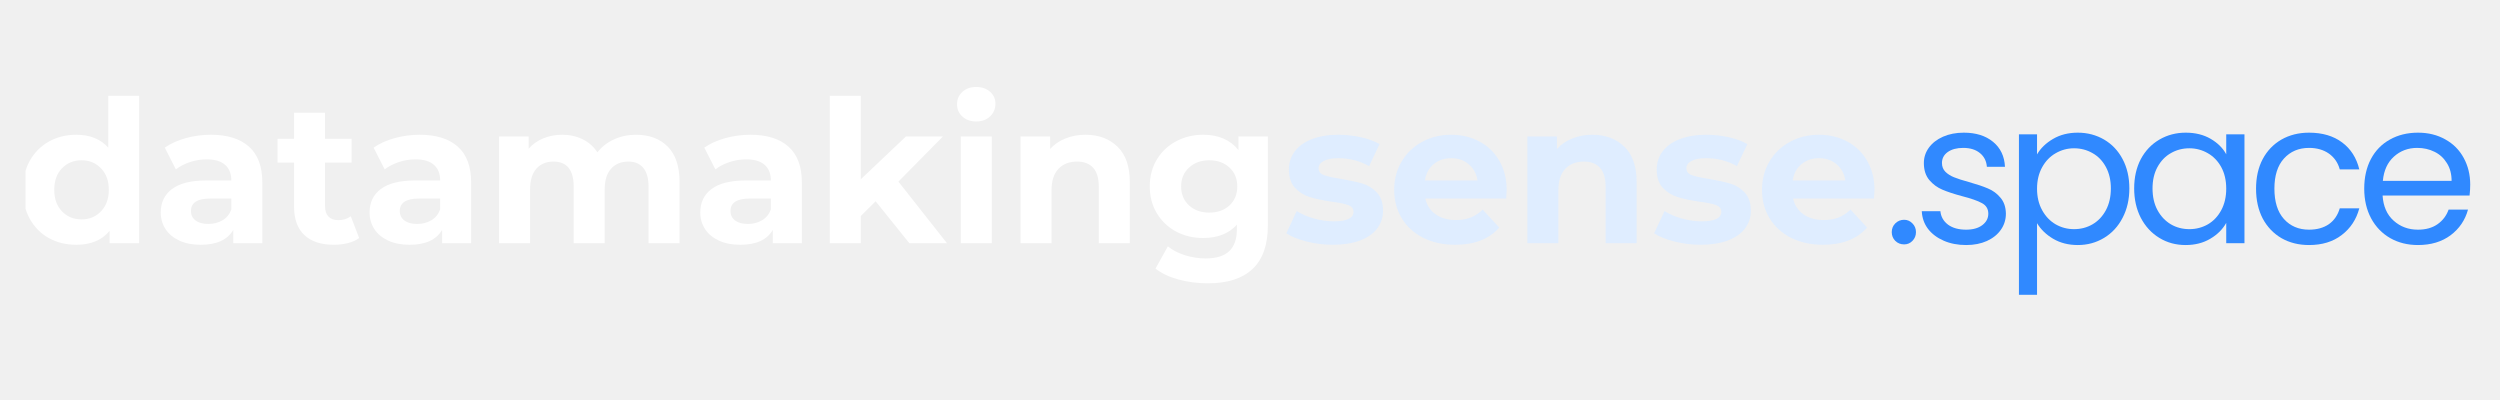
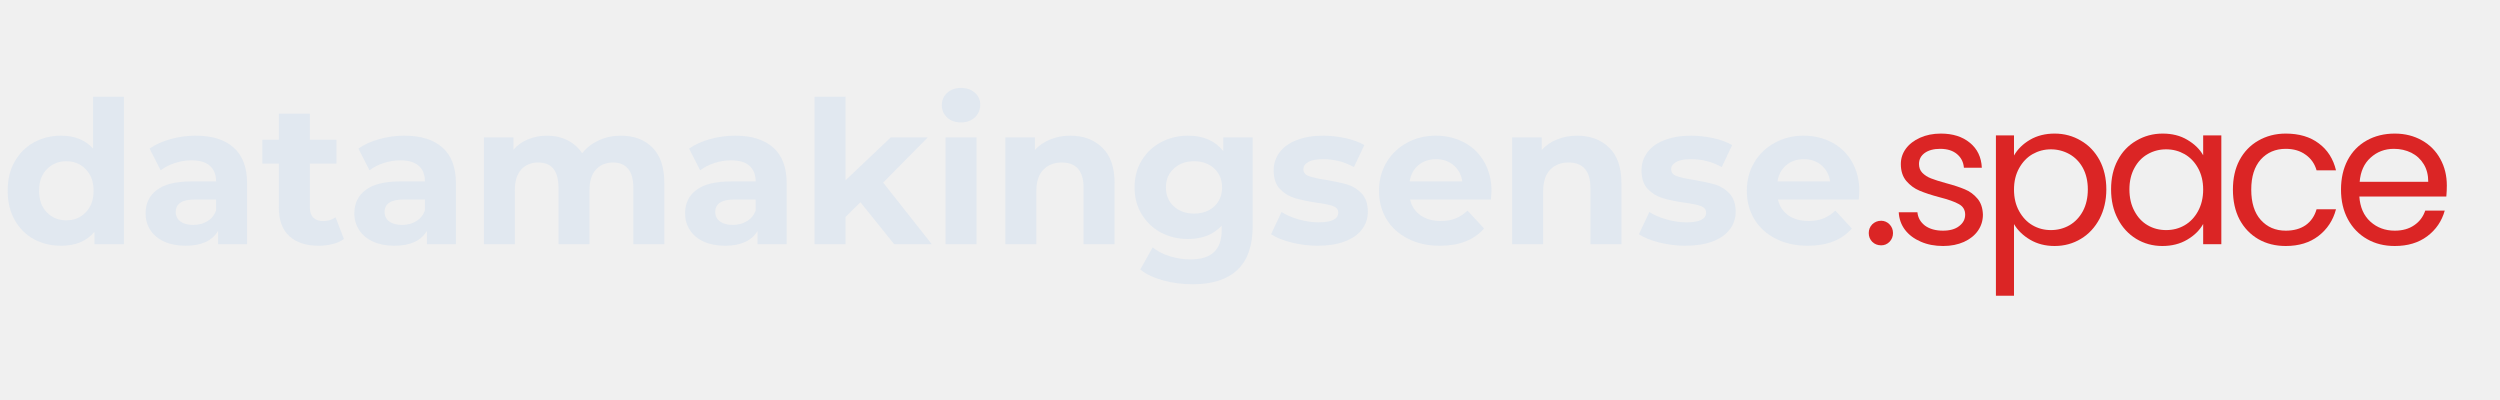
- <svg xmlns="http://www.w3.org/2000/svg" width="400" zoomAndPan="magnify" viewBox="0 0 300 48" height="64" preserveAspectRatio="xMidYMid meet" version="1.0">
-   <defs>
-     <g />
-     <clipPath id="b30558ae74">
-       <path d="M 3.062 4 L 296.938 4 L 296.938 39 L 3.062 39 Z M 3.062 4 " clip-rule="nonzero" />
-     </clipPath>
-     <clipPath id="a827968d09">
-       <path d="M 0.062 3 L 224 3 L 224 32 L 0.062 32 Z M 0.062 3 " clip-rule="nonzero" />
-     </clipPath>
-     <clipPath id="a98a7bf12f">
-       <path d="M 0.062 4 L 14 4 L 14 23 L 0.062 23 Z M 0.062 4 " clip-rule="nonzero" />
-     </clipPath>
-     <clipPath id="60c028a7a7">
-       <rect x="0" width="224" y="0" height="29" />
-     </clipPath>
-     <clipPath id="9c79947f53">
-       <path d="M 222 0.938 L 293.938 0.938 L 293.938 34.086 L 222 34.086 Z M 222 0.938 " clip-rule="nonzero" />
-     </clipPath>
-     <clipPath id="03a9f4f5f5">
-       <path d="M 58 11 L 71.938 11 L 71.938 26 L 58 26 Z M 58 11 " clip-rule="nonzero" />
-     </clipPath>
-     <clipPath id="b9f6727097">
-       <rect x="0" width="72" y="0" height="35" />
-     </clipPath>
-     <clipPath id="ed3398303b">
-       <rect x="0" width="294" y="0" height="35" />
-     </clipPath>
-   </defs>
-   <g clip-path="url(#b30558ae74)">
-     <g transform="matrix(1, 0, 0, 1, 3, 4)">
-       <g clip-path="url(#ed3398303b)">
-         <g clip-path="url(#a827968d09)">
-           <g transform="matrix(1, 0, 0, 1, -0.000000000000000444, 3)">
-             <g clip-path="url(#60c028a7a7)">
-               <g clip-path="url(#a98a7bf12f)">
-                 <g fill="#ffffff" fill-opacity="1">
-                   <g transform="translate(-1.067978, 22.18535)">
+ <svg xmlns="http://www.w3.org/2000/svg" version="1.1" viewBox="0 0 300 48">
+   <g>
+     <g>
+       <g>
+         <g>
+           <g>
+             <g>
+               <g>
+                 <g>
+                   <g>
                    <g>
-                       <path d="M 14.766 -17.688 L 14.766 0 L 11.219 0 L 11.219 -1.484 C 10.301 -0.367 8.969 0.188 7.219 0.188 C 6.008 0.188 4.914 -0.078 3.938 -0.609 C 2.969 -1.148 2.203 -1.922 1.641 -2.922 C 1.086 -3.93 0.812 -5.094 0.812 -6.406 C 0.812 -7.727 1.086 -8.891 1.641 -9.891 C 2.203 -10.891 2.969 -11.66 3.938 -12.203 C 4.914 -12.742 6.008 -13.016 7.219 -13.016 C 8.852 -13.016 10.133 -12.5 11.062 -11.469 L 11.062 -17.688 Z M 7.859 -2.859 C 8.797 -2.859 9.57 -3.18 10.188 -3.828 C 10.812 -4.473 11.125 -5.332 11.125 -6.406 C 11.125 -7.488 10.812 -8.348 10.188 -8.984 C 9.57 -9.629 8.797 -9.953 7.859 -9.953 C 6.91 -9.953 6.125 -9.629 5.5 -8.984 C 4.883 -8.348 4.578 -7.488 4.578 -6.406 C 4.578 -5.332 4.883 -4.473 5.5 -3.828 C 6.125 -3.18 6.91 -2.859 7.859 -2.859 Z M 7.859 -2.859 " />
+                       <path fill="#E1E8F0" fill-opacity="1" d="M14.87,11.61L14.87,29.3L11.33,29.3L11.33,27.82C10.41,28.93,9.08 29.49, 7.33 29.49 C6.11,29.49,5.02 29.22, 4.04 28.69 C3.08,28.15,2.31 27.38, 1.75 26.38 C1.19,25.37,.92 24.21, .92 22.89 C.92,21.57,1.19 20.41, 1.75 19.41 C2.31,18.41,3.08 17.64, 4.04 17.1 C5.02,16.56,6.11 16.28, 7.33 16.28 C8.96,16.28,10.24 16.8, 11.17 17.83 L11.17,11.61zM7.97,26.44C8.9,26.44,9.68 26.12, 10.29 25.47 C10.92,24.83,11.23 23.97, 11.23 22.89 C11.23,21.81,10.92 20.95, 10.29 20.32 C9.68,19.67,8.9 19.35, 7.97 19.35 C7.02,19.35,6.23 19.67, 5.61 20.32 C4.99,20.95,4.69 21.81, 4.69 22.89 C4.69,23.97,4.99 24.83, 5.61 25.47 C6.23,26.12,7.02 26.44, 7.97 26.44 zM7.97,26.44" />
                    </g>
                  </g>
                </g>
              </g>
-               <g fill="#ffffff" fill-opacity="1">
-                 <g transform="translate(15.41554, 22.18535)">
+               <g>
+                 <g>
                  <g>
-                     <path d="M 6.891 -13.016 C 8.867 -13.016 10.391 -12.539 11.453 -11.594 C 12.523 -10.645 13.062 -9.219 13.062 -7.312 L 13.062 0 L 9.578 0 L 9.578 -1.594 C 8.879 -0.406 7.578 0.188 5.672 0.188 C 4.68 0.188 3.828 0.02 3.109 -0.312 C 2.391 -0.645 1.836 -1.102 1.453 -1.688 C 1.066 -2.281 0.875 -2.945 0.875 -3.688 C 0.875 -4.883 1.32 -5.82 2.219 -6.5 C 3.125 -7.188 4.516 -7.531 6.391 -7.531 L 9.344 -7.531 C 9.344 -8.344 9.094 -8.969 8.594 -9.406 C 8.102 -9.844 7.367 -10.062 6.391 -10.062 C 5.703 -10.062 5.031 -9.953 4.375 -9.734 C 3.719 -9.516 3.156 -9.223 2.688 -8.859 L 1.359 -11.469 C 2.055 -11.957 2.895 -12.336 3.875 -12.609 C 4.852 -12.879 5.859 -13.016 6.891 -13.016 Z M 6.594 -2.312 C 7.227 -2.312 7.789 -2.457 8.281 -2.75 C 8.781 -3.039 9.133 -3.473 9.344 -4.047 L 9.344 -5.359 L 6.797 -5.359 C 5.266 -5.359 4.5 -4.859 4.5 -3.859 C 4.5 -3.379 4.688 -3 5.062 -2.719 C 5.438 -2.445 5.945 -2.312 6.594 -2.312 Z M 6.594 -2.312 " />
+                     <path fill="#E1E8F0" fill-opacity="1" d="M23.48,16.28C25.46,16.28,26.98 16.76, 28.04 17.71 C29.11,18.66,29.65 20.08, 29.65 21.99 L29.65,29.3L26.17,29.3L26.17,27.71C25.47,28.89,24.17 29.49, 22.26 29.49 C21.27,29.49,20.42 29.32, 19.7 28.99 C18.98,28.66,18.43 28.2, 18.04 27.61 C17.66,27.02,17.47 26.35, 17.47 25.61 C17.47,24.42,17.91 23.48, 18.81 22.8 C19.72,22.11,21.11 21.77, 22.98 21.77 L25.93,21.77C25.93,20.96,25.68 20.33, 25.18 19.89 C24.69,19.46,23.96 19.24, 22.98 19.24 C22.29,19.24,21.62 19.35, 20.97 19.57 C20.31,19.78,19.75 20.08, 19.28 20.44 L17.95,17.83C18.65,17.34,19.49 16.96, 20.47 16.69 C21.44,16.42,22.45 16.28, 23.48 16.28 zM23.18,26.99C23.82,26.99,24.38 26.84, 24.87 26.55 C25.37,26.26,25.72 25.83, 25.93 25.25 L25.93,23.94L23.39,23.94C21.86,23.94,21.09 24.44, 21.09 25.44 C21.09,25.92,21.28 26.3, 21.65 26.58 C22.03,26.85,22.54 26.99, 23.18 26.99 zM23.18,26.99" />
                  </g>
                </g>
              </g>
-               <g fill="#ffffff" fill-opacity="1">
-                 <g transform="translate(30.11255, 22.18535)">
+               <g>
+                 <g>
                  <g>
-                     <path d="M 9.984 -0.625 C 9.617 -0.352 9.172 -0.148 8.641 -0.016 C 8.109 0.117 7.547 0.188 6.953 0.188 C 5.43 0.188 4.254 -0.195 3.422 -0.969 C 2.586 -1.75 2.172 -2.895 2.172 -4.406 L 2.172 -9.672 L 0.188 -9.672 L 0.188 -12.531 L 2.172 -12.531 L 2.172 -15.656 L 5.891 -15.656 L 5.891 -12.531 L 9.078 -12.531 L 9.078 -9.672 L 5.891 -9.672 L 5.891 -4.453 C 5.891 -3.91 6.023 -3.492 6.297 -3.203 C 6.578 -2.91 6.973 -2.766 7.484 -2.766 C 8.066 -2.766 8.566 -2.922 8.984 -3.234 Z M 9.984 -0.625 " />
+                     <path fill="#E1E8F0" fill-opacity="1" d="M41.27,28.68C40.9,28.95,40.46 29.15, 39.93 29.28 C39.4,29.42,38.83 29.49, 38.24 29.49 C36.72,29.49,35.54 29.1, 34.71 28.33 C33.87,27.55,33.46 26.41, 33.46 24.89 L33.46,19.63L31.48,19.63L31.48,16.77L33.46,16.77L33.46,13.64L37.18,13.64L37.18,16.77L40.37,16.77L40.37,19.63L37.18,19.63L37.18,24.85C37.18,25.39,37.31 25.81, 37.58 26.1 C37.87,26.39,38.26 26.53, 38.77 26.53 C39.35,26.53,39.85 26.38, 40.27 26.07 zM41.27,28.68" />
                  </g>
                </g>
              </g>
-               <g fill="#ffffff" fill-opacity="1">
-                 <g transform="translate(40.47431, 22.18535)">
+               <g>
+                 <g>
                  <g>
-                     <path d="M 6.891 -13.016 C 8.867 -13.016 10.391 -12.539 11.453 -11.594 C 12.523 -10.645 13.062 -9.219 13.062 -7.312 L 13.062 0 L 9.578 0 L 9.578 -1.594 C 8.879 -0.406 7.578 0.188 5.672 0.188 C 4.68 0.188 3.828 0.02 3.109 -0.312 C 2.391 -0.645 1.836 -1.102 1.453 -1.688 C 1.066 -2.281 0.875 -2.945 0.875 -3.688 C 0.875 -4.883 1.32 -5.82 2.219 -6.5 C 3.125 -7.188 4.516 -7.531 6.391 -7.531 L 9.344 -7.531 C 9.344 -8.344 9.094 -8.969 8.594 -9.406 C 8.102 -9.844 7.367 -10.062 6.391 -10.062 C 5.703 -10.062 5.031 -9.953 4.375 -9.734 C 3.719 -9.516 3.156 -9.223 2.688 -8.859 L 1.359 -11.469 C 2.055 -11.957 2.895 -12.336 3.875 -12.609 C 4.852 -12.879 5.859 -13.016 6.891 -13.016 Z M 6.594 -2.312 C 7.227 -2.312 7.789 -2.457 8.281 -2.75 C 8.781 -3.039 9.133 -3.473 9.344 -4.047 L 9.344 -5.359 L 6.797 -5.359 C 5.266 -5.359 4.5 -4.859 4.5 -3.859 C 4.5 -3.379 4.688 -3 5.062 -2.719 C 5.438 -2.445 5.945 -2.312 6.594 -2.312 Z M 6.594 -2.312 " />
+                     <path fill="#E1E8F0" fill-opacity="1" d="M48.54,16.28C50.52,16.28,52.04 16.76, 53.1 17.71 C54.17,18.66,54.71 20.08, 54.71 21.99 L54.71,29.3L51.23,29.3L51.23,27.71C50.53,28.89,49.23 29.49, 47.32 29.49 C46.33,29.49,45.48 29.32, 44.76 28.99 C44.04,28.66,43.49 28.2, 43.1 27.61 C42.72,27.02,42.52 26.35, 42.52 25.61 C42.52,24.42,42.97 23.48, 43.87 22.8 C44.77,22.11,46.17 21.77, 48.04 21.77 L50.99,21.77C50.99,20.96,50.74 20.33, 50.24 19.89 C49.75,19.46,49.02 19.24, 48.04 19.24 C47.35,19.24,46.68 19.35, 46.02 19.57 C45.37,19.78,44.81 20.08, 44.34 20.44 L43.01,17.83C43.7,17.34,44.54 16.96, 45.52 16.69 C46.5,16.42,47.51 16.28, 48.54 16.28 zM48.24,26.99C48.88,26.99,49.44 26.84, 49.93 26.55 C50.43,26.26,50.78 25.83, 50.99 25.25 L50.99,23.94L48.45,23.94C46.92,23.94,46.15 24.44, 46.15 25.44 C46.15,25.92,46.34 26.3, 46.71 26.58 C47.09,26.85,47.59 26.99, 48.24 26.99 zM48.24,26.99" />
                  </g>
                </g>
              </g>
-               <g fill="#ffffff" fill-opacity="1">
-                 <g transform="translate(55.17132, 22.18535)">
+               <g>
+                 <g>
                  <g>
-                     <path d="M 18.141 -13.016 C 19.742 -13.016 21.016 -12.539 21.953 -11.594 C 22.898 -10.645 23.375 -9.227 23.375 -7.344 L 23.375 0 L 19.656 0 L 19.656 -6.766 C 19.656 -7.785 19.441 -8.547 19.016 -9.047 C 18.598 -9.547 18.004 -9.797 17.234 -9.797 C 16.359 -9.797 15.664 -9.508 15.156 -8.938 C 14.645 -8.375 14.391 -7.539 14.391 -6.438 L 14.391 0 L 10.672 0 L 10.672 -6.766 C 10.672 -8.785 9.863 -9.797 8.25 -9.797 C 7.383 -9.797 6.695 -9.508 6.188 -8.938 C 5.688 -8.375 5.438 -7.539 5.438 -6.438 L 5.438 0 L 1.719 0 L 1.719 -12.812 L 5.266 -12.812 L 5.266 -11.344 C 5.742 -11.883 6.328 -12.297 7.016 -12.578 C 7.703 -12.867 8.461 -13.016 9.297 -13.016 C 10.203 -13.016 11.02 -12.832 11.75 -12.469 C 12.477 -12.113 13.066 -11.594 13.516 -10.906 C 14.035 -11.57 14.695 -12.086 15.5 -12.453 C 16.301 -12.828 17.18 -13.016 18.141 -13.016 Z M 18.141 -13.016 " />
+                     <path fill="#E1E8F0" fill-opacity="1" d="M74.49,16.28C76.09,16.28,77.36 16.76, 78.3 17.71 C79.24,18.66,79.72 20.07, 79.72 21.96 L79.72,29.3L76,29.3L76,22.53C76,21.51,75.79 20.75, 75.36 20.25 C74.94,19.75,74.35 19.5, 73.58 19.5 C72.71,19.5,72.01 19.79, 71.5 20.36 C70.99,20.92,70.74 21.76, 70.74 22.86 L70.74,29.3L67.02,29.3L67.02,22.53C67.02,20.51,66.21 19.5, 64.6 19.5 C63.73,19.5,63.04 19.79, 62.53 20.36 C62.03,20.92,61.78 21.76, 61.78 22.86 L61.78,29.3L58.07,29.3L58.07,16.49L61.61,16.49L61.61,17.96C62.09,17.42,62.67 17, 63.36 16.72 C64.05,16.43,64.81 16.28, 65.64 16.28 C66.55,16.28,67.37 16.47, 68.1 16.83 C68.82,17.19,69.41 17.71, 69.86 18.39 C70.38,17.73,71.04 17.21, 71.85 16.85 C72.65,16.47,73.53 16.28, 74.49 16.28 zM74.49,16.28" />
                  </g>
                </g>
              </g>
-               <g fill="#ffffff" fill-opacity="1">
-                 <g transform="translate(80.15862, 22.18535)">
+               <g>
+                 <g>
                  <g>
-                     <path d="M 6.891 -13.016 C 8.867 -13.016 10.391 -12.539 11.453 -11.594 C 12.523 -10.645 13.062 -9.219 13.062 -7.312 L 13.062 0 L 9.578 0 L 9.578 -1.594 C 8.879 -0.406 7.578 0.188 5.672 0.188 C 4.68 0.188 3.828 0.02 3.109 -0.312 C 2.391 -0.645 1.836 -1.102 1.453 -1.688 C 1.066 -2.281 0.875 -2.945 0.875 -3.688 C 0.875 -4.883 1.32 -5.82 2.219 -6.5 C 3.125 -7.188 4.516 -7.531 6.391 -7.531 L 9.344 -7.531 C 9.344 -8.344 9.094 -8.969 8.594 -9.406 C 8.102 -9.844 7.367 -10.062 6.391 -10.062 C 5.703 -10.062 5.031 -9.953 4.375 -9.734 C 3.719 -9.516 3.156 -9.223 2.688 -8.859 L 1.359 -11.469 C 2.055 -11.957 2.895 -12.336 3.875 -12.609 C 4.852 -12.879 5.859 -13.016 6.891 -13.016 Z M 6.594 -2.312 C 7.227 -2.312 7.789 -2.457 8.281 -2.75 C 8.781 -3.039 9.133 -3.473 9.344 -4.047 L 9.344 -5.359 L 6.797 -5.359 C 5.266 -5.359 4.5 -4.859 4.5 -3.859 C 4.5 -3.379 4.688 -3 5.062 -2.719 C 5.438 -2.445 5.945 -2.312 6.594 -2.312 Z M 6.594 -2.312 " />
+                     <path fill="#E1E8F0" fill-opacity="1" d="M88.22,16.28C90.2,16.28,91.72 16.76, 92.79 17.71 C93.86,18.66,94.4 20.08, 94.4 21.99 L94.4,29.3L90.91,29.3L90.91,27.71C90.21,28.89,88.91 29.49, 87.01 29.49 C86.01,29.49,85.16 29.32, 84.44 28.99 C83.72,28.66,83.17 28.2, 82.79 27.61 C82.4,27.02,82.21 26.35, 82.21 25.61 C82.21,24.42,82.65 23.48, 83.55 22.8 C84.46,22.11,85.85 21.77, 87.72 21.77 L90.68,21.77C90.68,20.96,90.43 20.33, 89.93 19.89 C89.44,19.46,88.7 19.24, 87.72 19.24 C87.04,19.24,86.36 19.35, 85.71 19.57 C85.05,19.78,84.49 20.08, 84.02 20.44 L82.69,17.83C83.39,17.34,84.23 16.96, 85.21 16.69 C86.19,16.42,87.19 16.28, 88.22 16.28 zM87.93,26.99C88.56,26.99,89.12 26.84, 89.61 26.55 C90.11,26.26,90.47 25.83, 90.68 25.25 L90.68,23.94L88.13,23.94C86.6,23.94,85.83 24.44, 85.83 25.44 C85.83,25.92,86.02 26.3, 86.4 26.58 C86.77,26.85,87.28 26.99, 87.93 26.99 zM87.93,26.99" />
                  </g>
                </g>
              </g>
-               <g fill="#ffffff" fill-opacity="1">
-                 <g transform="translate(94.85564, 22.18535)">
+               <g>
+                 <g>
                  <g>
-                     <path d="M 7.219 -5.031 L 5.438 -3.266 L 5.438 0 L 1.719 0 L 1.719 -17.688 L 5.438 -17.688 L 5.438 -7.672 L 10.859 -12.812 L 15.297 -12.812 L 9.953 -7.391 L 15.781 0 L 11.266 0 Z M 7.219 -5.031 " />
+                     <path fill="#E1E8F0" fill-opacity="1" d="M103.25,24.27L101.47,26.03L101.47,29.3L97.75,29.3L97.75,11.61L101.47,11.61L101.47,21.63L106.89,16.49L111.33,16.49L105.98,21.91L111.81,29.3L107.3,29.3zM103.25,24.27" />
                  </g>
                </g>
              </g>
-               <g fill="#ffffff" fill-opacity="1">
-                 <g transform="translate(110.5769, 22.18535)">
+               <g>
+                 <g>
                  <g>
-                     <path d="M 1.719 -12.812 L 5.438 -12.812 L 5.438 0 L 1.719 0 Z M 3.578 -14.609 C 2.891 -14.609 2.332 -14.805 1.906 -15.203 C 1.477 -15.598 1.266 -16.086 1.266 -16.672 C 1.266 -17.266 1.477 -17.758 1.906 -18.156 C 2.332 -18.551 2.891 -18.75 3.578 -18.75 C 4.254 -18.75 4.805 -18.555 5.234 -18.172 C 5.66 -17.797 5.875 -17.32 5.875 -16.75 C 5.875 -16.133 5.66 -15.625 5.234 -15.219 C 4.805 -14.812 4.254 -14.609 3.578 -14.609 Z M 3.578 -14.609 " />
+                     <path fill="#E1E8F0" fill-opacity="1" d="M113.47,16.49L117.19,16.49L117.19,29.3L113.47,29.3zM115.33,14.69C114.64,14.69,114.08 14.5, 113.66 14.1 C113.23,13.7,113.02 13.21, 113.02 12.63 C113.02,12.03,113.23 11.54, 113.66 11.14 C114.08,10.75,114.64 10.55, 115.33 10.55 C116.01,10.55,116.56 10.75, 116.99 11.13 C117.41,11.5,117.63 11.98, 117.63 12.55 C117.63,13.17,117.41 13.68, 116.99 14.08 C116.56,14.49,116.01 14.69, 115.33 14.69 zM115.33,14.69" />
                  </g>
                </g>
              </g>
-               <g fill="#ffffff" fill-opacity="1">
-                 <g transform="translate(117.7468, 22.18535)">
+               <g>
+                 <g>
                  <g>
-                     <path d="M 9.5 -13.016 C 11.094 -13.016 12.379 -12.535 13.359 -11.578 C 14.336 -10.629 14.828 -9.219 14.828 -7.344 L 14.828 0 L 11.109 0 L 11.109 -6.766 C 11.109 -7.785 10.883 -8.547 10.438 -9.047 C 9.988 -9.547 9.344 -9.797 8.5 -9.797 C 7.562 -9.797 6.816 -9.504 6.266 -8.922 C 5.711 -8.336 5.438 -7.477 5.438 -6.344 L 5.438 0 L 1.719 0 L 1.719 -12.812 L 5.266 -12.812 L 5.266 -11.312 C 5.754 -11.852 6.363 -12.27 7.094 -12.562 C 7.832 -12.863 8.633 -13.016 9.5 -13.016 Z M 9.5 -13.016 " />
+                     <path fill="#E1E8F0" fill-opacity="1" d="M128.42,16.28C130.02,16.28,131.3 16.76, 132.28 17.72 C133.26,18.67,133.75 20.08, 133.75 21.96 L133.75,29.3L130.03,29.3L130.03,22.53C130.03,21.51,129.8 20.75, 129.36 20.25 C128.91,19.75,128.27 19.5, 127.42 19.5 C126.48,19.5,125.74 19.8, 125.19 20.38 C124.63,20.96,124.36 21.82, 124.36 22.96 L124.36,29.3L120.64,29.3L120.64,16.49L124.19,16.49L124.19,17.99C124.68,17.45,125.29 17.03, 126.02 16.74 C126.75,16.44,127.55 16.28, 128.42 16.28 zM128.42,16.28" />
                  </g>
                </g>
              </g>
-               <g fill="#ffffff" fill-opacity="1">
-                 <g transform="translate(134.2065, 22.18535)">
+               <g>
+                 <g>
                  <g>
-                     <path d="M 14.938 -12.812 L 14.938 -2.141 C 14.938 0.203 14.32 1.945 13.094 3.094 C 11.875 4.238 10.094 4.812 7.75 4.812 C 6.508 4.812 5.332 4.66 4.219 4.359 C 3.102 4.055 2.18 3.617 1.453 3.047 L 2.938 0.375 C 3.469 0.82 4.145 1.176 4.969 1.438 C 5.801 1.695 6.629 1.828 7.453 1.828 C 8.742 1.828 9.691 1.535 10.297 0.953 C 10.91 0.379 11.219 -0.492 11.219 -1.672 L 11.219 -2.219 C 10.25 -1.156 8.898 -0.625 7.172 -0.625 C 5.992 -0.625 4.914 -0.879 3.938 -1.391 C 2.969 -1.91 2.195 -2.641 1.625 -3.578 C 1.051 -4.516 0.766 -5.594 0.766 -6.812 C 0.766 -8.039 1.051 -9.125 1.625 -10.062 C 2.195 -11 2.969 -11.723 3.938 -12.234 C 4.914 -12.754 5.992 -13.016 7.172 -13.016 C 9.023 -13.016 10.438 -12.398 11.406 -11.172 L 11.406 -12.812 Z M 7.906 -3.672 C 8.895 -3.672 9.703 -3.957 10.328 -4.531 C 10.953 -5.113 11.266 -5.875 11.266 -6.812 C 11.266 -7.75 10.953 -8.504 10.328 -9.078 C 9.703 -9.66 8.895 -9.953 7.906 -9.953 C 6.926 -9.953 6.117 -9.66 5.484 -9.078 C 4.848 -8.504 4.531 -7.75 4.531 -6.812 C 4.531 -5.875 4.848 -5.113 5.484 -4.531 C 6.117 -3.957 6.926 -3.672 7.906 -3.672 Z M 7.906 -3.672 " />
+                     <path fill="#E1E8F0" fill-opacity="1" d="M150.32,16.49L150.32,27.16C150.32,29.5,149.7 31.25, 148.48 32.39 C147.26,33.54,145.48 34.11, 143.13 34.11 C141.89,34.11,140.71 33.96, 139.6 33.66 C138.48,33.35,137.56 32.92, 136.83 32.35 L138.32,29.68C138.85,30.12,139.53 30.48, 140.35 30.74 C141.18,31,142.01 31.13, 142.83 31.13 C144.12,31.13,145.07 30.84, 145.68 30.25 C146.29,29.68,146.6 28.81, 146.6 27.63 L146.6,27.08C145.63,28.14,144.28 28.68, 142.55 28.68 C141.37,28.68,140.3 28.42, 139.32 27.91 C138.35,27.39,137.58 26.66, 137.01 25.72 C136.43,24.78,136.15 23.71, 136.15 22.49 C136.15,21.26,136.43 20.18, 137.01 19.24 C137.58,18.3,138.35 17.58, 139.32 17.07 C140.3,16.55,141.37 16.28, 142.55 16.28 C144.41,16.28,145.82 16.9, 146.79 18.13 L146.79,16.49zM143.29,25.63C144.28,25.63,145.08 25.34, 145.71 24.77 C146.33,24.19,146.65 23.42, 146.65 22.49 C146.65,21.55,146.33 20.8, 145.71 20.22 C145.08,19.64,144.28 19.35, 143.29 19.35 C142.31,19.35,141.5 19.64, 140.87 20.22 C140.23,20.8,139.91 21.55, 139.91 22.49 C139.91,23.42,140.23 24.19, 140.87 24.77 C141.5,25.34,142.31 25.63, 143.29 25.63 zM143.29,25.63" />
                  </g>
                </g>
              </g>
-               <g fill="#dfedff" fill-opacity="1">
-                 <g transform="translate(150.8874, 22.18535)">
+               <g>
+                 <g>
                  <g>
-                     <path d="M 6.031 0.188 C 4.969 0.188 3.926 0.055 2.906 -0.203 C 1.883 -0.461 1.07 -0.789 0.469 -1.188 L 1.719 -3.859 C 2.289 -3.492 2.977 -3.195 3.781 -2.969 C 4.594 -2.738 5.391 -2.625 6.172 -2.625 C 7.742 -2.625 8.531 -3.008 8.531 -3.781 C 8.531 -4.156 8.316 -4.422 7.891 -4.578 C 7.461 -4.734 6.801 -4.867 5.906 -4.984 C 4.863 -5.141 4 -5.32 3.312 -5.531 C 2.625 -5.738 2.031 -6.102 1.531 -6.625 C 1.031 -7.145 0.781 -7.891 0.781 -8.859 C 0.781 -9.672 1.016 -10.391 1.484 -11.016 C 1.953 -11.648 2.633 -12.141 3.531 -12.484 C 4.438 -12.836 5.5 -13.016 6.719 -13.016 C 7.625 -13.016 8.523 -12.914 9.422 -12.719 C 10.316 -12.52 11.062 -12.242 11.656 -11.891 L 10.406 -9.25 C 9.281 -9.883 8.051 -10.203 6.719 -10.203 C 5.926 -10.203 5.332 -10.086 4.938 -9.859 C 4.539 -9.641 4.344 -9.352 4.344 -9 C 4.344 -8.602 4.555 -8.328 4.984 -8.172 C 5.41 -8.016 6.094 -7.863 7.031 -7.719 C 8.082 -7.539 8.941 -7.352 9.609 -7.156 C 10.273 -6.957 10.852 -6.598 11.344 -6.078 C 11.832 -5.555 12.078 -4.828 12.078 -3.891 C 12.078 -3.086 11.836 -2.375 11.359 -1.75 C 10.891 -1.133 10.195 -0.656 9.281 -0.312 C 8.363 0.02 7.281 0.188 6.031 0.188 Z M 6.031 0.188 " />
+                     <path fill="#E1E8F0" fill-opacity="1" d="M158.09,29.49C157.03,29.49,155.99 29.35, 154.97 29.1 C153.95,28.84,153.13 28.51, 152.53 28.11 L153.78,25.44C154.35,25.81,155.04 26.1, 155.84 26.33 C156.66,26.56,157.45 26.68, 158.23 26.68 C159.8,26.68,160.59 26.29, 160.59 25.52 C160.59,25.14,160.38 24.88, 159.95 24.72 C159.52,24.57,158.86 24.43, 157.97 24.32 C156.93,24.16,156.06 23.98, 155.37 23.77 C154.69,23.56,154.09 23.2, 153.59 22.68 C153.09,22.16,152.84 21.41, 152.84 20.44 C152.84,19.63,153.08 18.91, 153.55 18.28 C154.02,17.65,154.7 17.16, 155.59 16.82 C156.5,16.46,157.56 16.28, 158.78 16.28 C159.69,16.28,160.59 16.39, 161.48 16.58 C162.38,16.78,163.12 17.06, 163.72 17.41 L162.47,20.05C161.34,19.42,160.11 19.1, 158.78 19.1 C157.99,19.1,157.39 19.21, 157 19.44 C156.6,19.66,156.41 19.95, 156.41 20.3 C156.41,20.7,156.62 20.97, 157.05 21.13 C157.47,21.28,158.16 21.44, 159.09 21.58 C160.14,21.76,161 21.95, 161.67 22.14 C162.34,22.34,162.91 22.7, 163.41 23.22 C163.89,23.75,164.14 24.47, 164.14 25.41 C164.14,26.21,163.9 26.92, 163.42 27.55 C162.95,28.17,162.26 28.64, 161.34 28.99 C160.43,29.32,159.34 29.49, 158.09 29.49 zM158.09,29.49" />
                  </g>
                </g>
              </g>
-               <g fill="#dfedff" fill-opacity="1">
-                 <g transform="translate(163.5358, 22.18535)">
+               <g>
+                 <g>
                  <g>
-                     <path d="M 14.266 -6.359 C 14.266 -6.316 14.242 -5.984 14.203 -5.359 L 4.5 -5.359 C 4.676 -4.566 5.086 -3.938 5.734 -3.469 C 6.391 -3.008 7.203 -2.781 8.172 -2.781 C 8.836 -2.781 9.426 -2.879 9.938 -3.078 C 10.457 -3.285 10.941 -3.602 11.391 -4.031 L 13.375 -1.875 C 12.164 -0.5 10.398 0.188 8.078 0.188 C 6.629 0.188 5.348 -0.094 4.234 -0.656 C 3.129 -1.219 2.273 -2 1.672 -3 C 1.066 -4 0.766 -5.133 0.766 -6.406 C 0.766 -7.664 1.062 -8.797 1.656 -9.797 C 2.25 -10.805 3.066 -11.594 4.109 -12.156 C 5.148 -12.727 6.312 -13.016 7.594 -13.016 C 8.852 -13.016 9.988 -12.742 11 -12.203 C 12.02 -11.66 12.816 -10.883 13.391 -9.875 C 13.973 -8.863 14.266 -7.691 14.266 -6.359 Z M 7.625 -10.203 C 6.781 -10.203 6.07 -9.961 5.5 -9.484 C 4.926 -9.004 4.578 -8.352 4.453 -7.531 L 10.766 -7.531 C 10.641 -8.344 10.289 -8.988 9.719 -9.469 C 9.145 -9.957 8.445 -10.203 7.625 -10.203 Z M 7.625 -10.203 " />
+                     <path fill="#E1E8F0" fill-opacity="1" d="M178.98,22.94C178.98,22.98,178.95 23.32, 178.91 23.94 L169.21,23.94C169.39,24.73,169.8 25.36, 170.45 25.83 C171.1,26.29,171.91 26.52, 172.88 26.52 C173.55,26.52,174.14 26.42, 174.65 26.22 C175.17,26.01,175.65 25.7, 176.1 25.27 L178.09,27.42C176.88,28.8,175.11 29.49, 172.79 29.49 C171.34,29.49,170.06 29.21, 168.95 28.64 C167.84,28.08,166.98 27.3, 166.38 26.3 C165.78,25.3,165.48 24.17, 165.48 22.89 C165.48,21.64,165.77 20.5, 166.37 19.5 C166.96,18.5,167.78 17.71, 168.82 17.14 C169.86,16.57,171.02 16.28, 172.3 16.28 C173.56,16.28,174.7 16.56, 175.71 17.1 C176.73,17.64,177.53 18.42, 178.1 19.42 C178.68,20.44,178.98 21.61, 178.98 22.94 zM172.34,19.1C171.49,19.1,170.78 19.34, 170.21 19.82 C169.64,20.3,169.29 20.95, 169.16 21.77 L175.48,21.77C175.35,20.96,175 20.31, 174.43 19.83 C173.86,19.34,173.16 19.1, 172.34 19.1 zM172.34,19.1" />
                  </g>
                </g>
              </g>
-               <g fill="#dfedff" fill-opacity="1">
-                 <g transform="translate(178.5663, 22.18535)">
+               <g>
+                 <g>
                  <g>
-                     <path d="M 9.5 -13.016 C 11.094 -13.016 12.379 -12.535 13.359 -11.578 C 14.336 -10.629 14.828 -9.219 14.828 -7.344 L 14.828 0 L 11.109 0 L 11.109 -6.766 C 11.109 -7.785 10.883 -8.547 10.438 -9.047 C 9.988 -9.547 9.344 -9.797 8.5 -9.797 C 7.562 -9.797 6.816 -9.504 6.266 -8.922 C 5.711 -8.336 5.438 -7.477 5.438 -6.344 L 5.438 0 L 1.719 0 L 1.719 -12.812 L 5.266 -12.812 L 5.266 -11.312 C 5.754 -11.852 6.363 -12.27 7.094 -12.562 C 7.832 -12.863 8.633 -13.016 9.5 -13.016 Z M 9.5 -13.016 " />
+                     <path fill="#E1E8F0" fill-opacity="1" d="M189.24,16.28C190.84,16.28,192.12 16.76, 193.1 17.72 C194.08,18.67,194.57 20.08, 194.57 21.96 L194.57,29.3L190.85,29.3L190.85,22.53C190.85,21.51,190.62 20.75, 190.18 20.25 C189.73,19.75,189.09 19.5, 188.24 19.5 C187.3,19.5,186.56 19.8, 186.01 20.38 C185.45,20.96,185.18 21.82, 185.18 22.96 L185.18,29.3L181.46,29.3L181.46,16.49L185.01,16.49L185.01,17.99C185.5,17.45,186.1 17.03, 186.84 16.74 C187.57,16.44,188.37 16.28, 189.24 16.28 zM189.24,16.28" />
                  </g>
                </g>
              </g>
-               <g fill="#dfedff" fill-opacity="1">
-                 <g transform="translate(195.026, 22.18535)">
+               <g>
+                 <g>
                  <g>
-                     <path d="M 6.031 0.188 C 4.969 0.188 3.926 0.055 2.906 -0.203 C 1.883 -0.461 1.07 -0.789 0.469 -1.188 L 1.719 -3.859 C 2.289 -3.492 2.977 -3.195 3.781 -2.969 C 4.594 -2.738 5.391 -2.625 6.172 -2.625 C 7.742 -2.625 8.531 -3.008 8.531 -3.781 C 8.531 -4.156 8.316 -4.422 7.891 -4.578 C 7.461 -4.734 6.801 -4.867 5.906 -4.984 C 4.863 -5.141 4 -5.32 3.312 -5.531 C 2.625 -5.738 2.031 -6.102 1.531 -6.625 C 1.031 -7.145 0.781 -7.891 0.781 -8.859 C 0.781 -9.672 1.016 -10.391 1.484 -11.016 C 1.953 -11.648 2.633 -12.141 3.531 -12.484 C 4.438 -12.836 5.5 -13.016 6.719 -13.016 C 7.625 -13.016 8.523 -12.914 9.422 -12.719 C 10.316 -12.52 11.062 -12.242 11.656 -11.891 L 10.406 -9.25 C 9.281 -9.883 8.051 -10.203 6.719 -10.203 C 5.926 -10.203 5.332 -10.086 4.938 -9.859 C 4.539 -9.641 4.344 -9.352 4.344 -9 C 4.344 -8.602 4.555 -8.328 4.984 -8.172 C 5.41 -8.016 6.094 -7.863 7.031 -7.719 C 8.082 -7.539 8.941 -7.352 9.609 -7.156 C 10.273 -6.957 10.852 -6.598 11.344 -6.078 C 11.832 -5.555 12.078 -4.828 12.078 -3.891 C 12.078 -3.086 11.836 -2.375 11.359 -1.75 C 10.891 -1.133 10.195 -0.656 9.281 -0.312 C 8.363 0.02 7.281 0.188 6.031 0.188 Z M 6.031 0.188 " />
+                     <path fill="#E1E8F0" fill-opacity="1" d="M202.23,29.49C201.17,29.49,200.13 29.35, 199.11 29.1 C198.08,28.84,197.27 28.51, 196.67 28.11 L197.92,25.44C198.49,25.81,199.18 26.1, 199.98 26.33 C200.79,26.56,201.59 26.68, 202.37 26.68 C203.94,26.68,204.73 26.29, 204.73 25.52 C204.73,25.14,204.52 24.88, 204.09 24.72 C203.66,24.57,203 24.43, 202.11 24.32 C201.06,24.16,200.2 23.98, 199.51 23.77 C198.83,23.56,198.23 23.2, 197.73 22.68 C197.23,22.16,196.98 21.41, 196.98 20.44 C196.98,19.63,197.22 18.91, 197.69 18.28 C198.15,17.65,198.83 17.16, 199.73 16.82 C200.64,16.46,201.7 16.28, 202.92 16.28 C203.83,16.28,204.72 16.39, 205.62 16.58 C206.52,16.78,207.26 17.06, 207.86 17.41 L206.61,20.05C205.48,19.42,204.25 19.1, 202.92 19.1 C202.13,19.1,201.53 19.21, 201.14 19.44 C200.74,19.66,200.54 19.95, 200.54 20.3 C200.54,20.7,200.76 20.97, 201.19 21.13 C201.61,21.28,202.29 21.44, 203.23 21.58 C204.28,21.76,205.14 21.95, 205.81 22.14 C206.47,22.34,207.05 22.7, 207.54 23.22 C208.03,23.75,208.28 24.47, 208.28 25.41 C208.28,26.21,208.04 26.92, 207.56 27.55 C207.09,28.17,206.4 28.64, 205.48 28.99 C204.56,29.32,203.48 29.49, 202.23 29.49 zM202.23,29.49" />
                  </g>
                </g>
              </g>
-               <g fill="#dfedff" fill-opacity="1">
-                 <g transform="translate(207.6745, 22.18535)">
+               <g>
+                 <g>
                  <g>
-                     <path d="M 14.266 -6.359 C 14.266 -6.316 14.242 -5.984 14.203 -5.359 L 4.5 -5.359 C 4.676 -4.566 5.086 -3.938 5.734 -3.469 C 6.391 -3.008 7.203 -2.781 8.172 -2.781 C 8.836 -2.781 9.426 -2.879 9.938 -3.078 C 10.457 -3.285 10.941 -3.602 11.391 -4.031 L 13.375 -1.875 C 12.164 -0.5 10.398 0.188 8.078 0.188 C 6.629 0.188 5.348 -0.094 4.234 -0.656 C 3.129 -1.219 2.273 -2 1.672 -3 C 1.066 -4 0.766 -5.133 0.766 -6.406 C 0.766 -7.664 1.062 -8.797 1.656 -9.797 C 2.25 -10.805 3.066 -11.594 4.109 -12.156 C 5.148 -12.727 6.312 -13.016 7.594 -13.016 C 8.852 -13.016 9.988 -12.742 11 -12.203 C 12.02 -11.66 12.816 -10.883 13.391 -9.875 C 13.973 -8.863 14.266 -7.691 14.266 -6.359 Z M 7.625 -10.203 C 6.781 -10.203 6.07 -9.961 5.5 -9.484 C 4.926 -9.004 4.578 -8.352 4.453 -7.531 L 10.766 -7.531 C 10.641 -8.344 10.289 -8.988 9.719 -9.469 C 9.145 -9.957 8.445 -10.203 7.625 -10.203 Z M 7.625 -10.203 " />
+                     <path fill="#E1E8F0" fill-opacity="1" d="M223.12,22.94C223.12,22.98,223.09 23.32, 223.05 23.94 L213.35,23.94C213.53,24.73,213.94 25.36, 214.58 25.83 C215.24,26.29,216.05 26.52, 217.02 26.52 C217.69,26.52,218.28 26.42, 218.79 26.22 C219.31,26.01,219.79 25.7, 220.24 25.27 L222.22,27.42C221.01,28.8,219.25 29.49, 216.93 29.49 C215.48,29.49,214.2 29.21, 213.08 28.64 C211.98,28.08,211.12 27.3, 210.52 26.3 C209.92,25.3,209.62 24.17, 209.62 22.89 C209.62,21.64,209.91 20.5, 210.51 19.5 C211.1,18.5,211.92 17.71, 212.96 17.14 C214,16.57,215.16 16.28, 216.44 16.28 C217.7,16.28,218.84 16.56, 219.85 17.1 C220.87,17.64,221.67 18.42, 222.24 19.42 C222.82,20.44,223.12 21.61, 223.12 22.94 zM216.47,19.1C215.63,19.1,214.92 19.34, 214.35 19.82 C213.78,20.3,213.43 20.95, 213.3 21.77 L219.62,21.77C219.49,20.96,219.14 20.31, 218.57 19.83 C217.99,19.34,217.29 19.1, 216.47 19.1 zM216.47,19.1" />
                  </g>
                </g>
              </g>
            </g>
          </g>
        </g>
-         <g clip-path="url(#9c79947f53)">
-           <g transform="matrix(1, 0, 0, 1, 222, 0.000000000000003553)">
-             <g clip-path="url(#b9f6727097)">
-               <g fill="#3089ff" fill-opacity="1">
-                 <g transform="translate(0.963033, 25.1857)">
-                   <g>
-                     <path d="M 2.531 0.141 C 2.113 0.141 1.758 0 1.469 -0.281 C 1.188 -0.57 1.047 -0.922 1.047 -1.328 C 1.047 -1.742 1.188 -2.094 1.469 -2.375 C 1.758 -2.664 2.113 -2.812 2.531 -2.812 C 2.926 -2.812 3.258 -2.664 3.531 -2.375 C 3.812 -2.094 3.953 -1.742 3.953 -1.328 C 3.953 -0.922 3.812 -0.57 3.531 -0.281 C 3.258 0 2.926 0.141 2.531 0.141 Z M 2.531 0.141 " />
-                   </g>
-                 </g>
-               </g>
-               <g fill="#3089ff" fill-opacity="1">
-                 <g transform="translate(4.48794, 25.1857)">
-                   <g>
-                     <path d="M 6.453 0.219 C 5.453 0.219 4.555 0.047 3.766 -0.297 C 2.973 -0.641 2.344 -1.113 1.875 -1.719 C 1.414 -2.332 1.164 -3.039 1.125 -3.844 L 3.359 -3.844 C 3.422 -3.188 3.723 -2.648 4.266 -2.234 C 4.816 -1.828 5.539 -1.625 6.438 -1.625 C 7.258 -1.625 7.91 -1.805 8.391 -2.172 C 8.867 -2.535 9.109 -2.992 9.109 -3.547 C 9.109 -4.117 8.852 -4.539 8.344 -4.812 C 7.832 -5.094 7.047 -5.367 5.984 -5.641 C 5.016 -5.898 4.223 -6.16 3.609 -6.422 C 2.992 -6.68 2.469 -7.066 2.031 -7.578 C 1.594 -8.098 1.375 -8.781 1.375 -9.625 C 1.375 -10.289 1.57 -10.898 1.969 -11.453 C 2.375 -12.016 2.941 -12.457 3.672 -12.781 C 4.398 -13.102 5.234 -13.266 6.172 -13.266 C 7.617 -13.266 8.785 -12.898 9.672 -12.172 C 10.566 -11.441 11.047 -10.441 11.109 -9.172 L 8.938 -9.172 C 8.883 -9.859 8.609 -10.406 8.109 -10.812 C 7.609 -11.227 6.938 -11.438 6.094 -11.438 C 5.32 -11.438 4.703 -11.27 4.234 -10.938 C 3.773 -10.602 3.547 -10.164 3.547 -9.625 C 3.547 -9.195 3.688 -8.844 3.969 -8.562 C 4.25 -8.289 4.598 -8.07 5.016 -7.906 C 5.43 -7.738 6.016 -7.551 6.766 -7.344 C 7.703 -7.082 8.461 -6.828 9.047 -6.578 C 9.641 -6.336 10.145 -5.969 10.562 -5.469 C 10.988 -4.977 11.207 -4.336 11.219 -3.547 C 11.219 -2.836 11.02 -2.195 10.625 -1.625 C 10.227 -1.051 9.664 -0.598 8.938 -0.266 C 8.219 0.055 7.391 0.219 6.453 0.219 Z M 6.453 0.219 " />
-                   </g>
-                 </g>
-               </g>
-               <g fill="#3089ff" fill-opacity="1">
-                 <g transform="translate(15.44473, 25.1857)">
-                   <g>
-                     <path d="M 4 -10.656 C 4.426 -11.395 5.066 -12.016 5.922 -12.516 C 6.773 -13.016 7.766 -13.266 8.891 -13.266 C 10.047 -13.266 11.098 -12.988 12.047 -12.438 C 12.992 -11.883 13.734 -11.102 14.266 -10.094 C 14.805 -9.082 15.078 -7.91 15.078 -6.578 C 15.078 -5.254 14.805 -4.078 14.266 -3.047 C 13.734 -2.016 12.992 -1.211 12.047 -0.641 C 11.098 -0.066 10.047 0.219 8.891 0.219 C 7.773 0.219 6.789 -0.031 5.938 -0.531 C 5.094 -1.031 4.445 -1.656 4 -2.406 L 4 6.188 L 1.828 6.188 L 1.828 -13.062 L 4 -13.062 Z M 12.859 -6.578 C 12.859 -7.555 12.66 -8.41 12.266 -9.141 C 11.867 -9.879 11.332 -10.438 10.656 -10.812 C 9.988 -11.195 9.25 -11.391 8.438 -11.391 C 7.645 -11.391 6.91 -11.191 6.234 -10.797 C 5.555 -10.41 5.016 -9.848 4.609 -9.109 C 4.203 -8.367 4 -7.516 4 -6.547 C 4 -5.566 4.203 -4.707 4.609 -3.969 C 5.016 -3.227 5.555 -2.66 6.234 -2.266 C 6.91 -1.879 7.645 -1.688 8.438 -1.688 C 9.25 -1.688 9.988 -1.879 10.656 -2.266 C 11.332 -2.66 11.867 -3.227 12.266 -3.969 C 12.66 -4.707 12.859 -5.578 12.859 -6.578 Z M 12.859 -6.578 " />
-                   </g>
-                 </g>
-               </g>
-               <g fill="#3089ff" fill-opacity="1">
-                 <g transform="translate(30.06982, 25.1857)">
-                   <g>
-                     <path d="M 1.031 -6.578 C 1.031 -7.91 1.297 -9.082 1.828 -10.094 C 2.367 -11.102 3.113 -11.883 4.062 -12.438 C 5.008 -12.988 6.062 -13.266 7.219 -13.266 C 8.363 -13.266 9.359 -13.02 10.203 -12.531 C 11.047 -12.039 11.672 -11.422 12.078 -10.672 L 12.078 -13.062 L 14.266 -13.062 L 14.266 0 L 12.078 0 L 12.078 -2.438 C 11.648 -1.664 11.008 -1.031 10.156 -0.531 C 9.312 -0.031 8.328 0.219 7.203 0.219 C 6.035 0.219 4.984 -0.066 4.047 -0.641 C 3.109 -1.211 2.367 -2.016 1.828 -3.047 C 1.297 -4.078 1.031 -5.254 1.031 -6.578 Z M 12.078 -6.547 C 12.078 -7.535 11.879 -8.395 11.484 -9.125 C 11.086 -9.852 10.551 -10.41 9.875 -10.797 C 9.195 -11.191 8.457 -11.391 7.656 -11.391 C 6.844 -11.391 6.102 -11.195 5.438 -10.812 C 4.77 -10.438 4.234 -9.879 3.828 -9.141 C 3.43 -8.41 3.234 -7.555 3.234 -6.578 C 3.234 -5.578 3.43 -4.707 3.828 -3.969 C 4.234 -3.227 4.77 -2.66 5.438 -2.266 C 6.102 -1.879 6.844 -1.688 7.656 -1.688 C 8.457 -1.688 9.195 -1.879 9.875 -2.266 C 10.551 -2.66 11.086 -3.227 11.484 -3.969 C 11.879 -4.707 12.078 -5.566 12.078 -6.547 Z M 12.078 -6.547 " />
-                   </g>
-                 </g>
-               </g>
-               <g fill="#3089ff" fill-opacity="1">
-                 <g transform="translate(44.6949, 25.1857)">
-                   <g>
-                     <path d="M 1.031 -6.547 C 1.031 -7.898 1.297 -9.082 1.828 -10.094 C 2.367 -11.102 3.117 -11.883 4.078 -12.438 C 5.047 -12.988 6.148 -13.266 7.391 -13.266 C 8.992 -13.266 10.316 -12.875 11.359 -12.094 C 12.398 -11.32 13.086 -10.242 13.422 -8.859 L 11.078 -8.859 C 10.859 -9.66 10.426 -10.289 9.781 -10.75 C 9.133 -11.207 8.336 -11.438 7.391 -11.438 C 6.148 -11.438 5.145 -11.008 4.375 -10.156 C 3.613 -9.312 3.234 -8.109 3.234 -6.547 C 3.234 -4.973 3.613 -3.758 4.375 -2.906 C 5.145 -2.051 6.148 -1.625 7.391 -1.625 C 8.336 -1.625 9.129 -1.844 9.766 -2.281 C 10.398 -2.727 10.836 -3.363 11.078 -4.188 L 13.422 -4.188 C 13.066 -2.852 12.363 -1.785 11.312 -0.984 C 10.27 -0.18 8.961 0.219 7.391 0.219 C 6.148 0.219 5.047 -0.055 4.078 -0.609 C 3.117 -1.172 2.367 -1.957 1.828 -2.969 C 1.297 -3.988 1.031 -5.18 1.031 -6.547 Z M 1.031 -6.547 " />
-                   </g>
-                 </g>
-               </g>
-               <g clip-path="url(#03a9f4f5f5)">
-                 <g fill="#3089ff" fill-opacity="1">
-                   <g transform="translate(57.6764, 25.1857)">
-                     <g>
-                       <path d="M 13.75 -7.031 C 13.75 -6.613 13.723 -6.176 13.672 -5.719 L 3.234 -5.719 C 3.316 -4.426 3.758 -3.422 4.562 -2.703 C 5.363 -1.984 6.336 -1.625 7.484 -1.625 C 8.422 -1.625 9.203 -1.844 9.828 -2.281 C 10.453 -2.719 10.895 -3.301 11.156 -4.031 L 13.484 -4.031 C 13.141 -2.77 12.441 -1.742 11.391 -0.953 C 10.336 -0.172 9.035 0.219 7.484 0.219 C 6.242 0.219 5.133 -0.055 4.156 -0.609 C 3.176 -1.172 2.41 -1.961 1.859 -2.984 C 1.305 -4.016 1.031 -5.203 1.031 -6.547 C 1.031 -7.898 1.297 -9.082 1.828 -10.094 C 2.367 -11.113 3.129 -11.895 4.109 -12.438 C 5.086 -12.988 6.211 -13.266 7.484 -13.266 C 8.723 -13.266 9.816 -12.992 10.766 -12.453 C 11.723 -11.922 12.457 -11.18 12.969 -10.234 C 13.488 -9.285 13.75 -8.219 13.75 -7.031 Z M 11.516 -7.484 C 11.516 -8.305 11.328 -9.016 10.953 -9.609 C 10.586 -10.211 10.094 -10.664 9.469 -10.969 C 8.844 -11.281 8.148 -11.438 7.391 -11.438 C 6.297 -11.438 5.363 -11.086 4.594 -10.391 C 3.82 -9.691 3.379 -8.723 3.266 -7.484 Z M 11.516 -7.484 " />
-                     </g>
-                   </g>
-                 </g>
+         <g>
+           <g>
+             <g>
+               <path fill="#DB2525" fill-opacity="1" d="M225.74,29.44C225.32,29.44,224.96 29.3, 224.67 29.02 C224.39,28.73,224.25 28.38, 224.25 27.97 C224.25,27.56,224.39 27.21, 224.67 26.92 C224.96,26.64,225.32 26.49, 225.74 26.49 C226.13,26.49,226.46 26.64, 226.74 26.92 C227.02,27.21,227.16 27.56, 227.16 27.97 C227.16,28.38,227.02 28.73, 226.74 29.02 C226.46,29.3,226.13 29.44, 225.74 29.44 zM225.74,29.44" />
+             </g>
+           </g>
+         </g>
+         <g>
+           <g>
+             <g>
+               <path fill="#DB2525" fill-opacity="1" d="M233.18,29.52C232.18,29.52,231.28 29.35, 230.49 29 C229.7,28.66,229.07 28.19, 228.6 27.58 C228.14,26.97,227.89 26.26, 227.85 25.47 L230.09,25.47C230.15,26.12,230.45 26.65, 230.99 27.07 C231.54,27.47,232.26 27.68, 233.15 27.68 C233.98,27.68,234.63 27.5, 235.1 27.13 C235.58,26.76,235.82 26.31, 235.82 25.75 C235.82,25.18,235.56 24.76, 235.06 24.49 C234.56,24.21,233.78 23.93, 232.71 23.66 C231.74,23.4,230.95 23.14, 230.34 22.88 C229.72,22.62,229.2 22.23, 228.76 21.72 C228.32,21.2,228.1 20.52, 228.1 19.68 C228.1,19.01,228.3 18.4, 228.7 17.85 C229.1,17.3,229.67 16.86, 230.4 16.53 C231.13,16.2,231.96 16.03, 232.9 16.03 C234.34,16.03,235.5 16.4, 236.38 17.13 C237.28,17.86,237.76 18.86, 237.82 20.13 L235.67,20.13C235.61,19.45,235.34 18.91, 234.84 18.49 C234.34,18.07,233.67 17.86, 232.82 17.86 C232.04,17.86,231.42 18.03, 230.96 18.36 C230.5,18.7,230.28 19.14, 230.28 19.68 C230.28,20.1,230.41 20.46, 230.68 20.74 C230.96,21.02,231.31 21.25, 231.73 21.41 C232.15,21.58,232.74 21.76, 233.49 21.97 C234.43,22.22,235.19 22.47, 235.78 22.72 C236.37,22.96,236.87 23.33, 237.29 23.83 C237.71,24.32,237.92 24.96, 237.95 25.75 C237.95,26.47,237.75 27.12, 237.35 27.69 C236.96,28.25,236.39 28.7, 235.67 29.03 C234.95,29.35,234.12 29.52, 233.18 29.52 zM233.18,29.52" />
+             </g>
+           </g>
+         </g>
+         <g>
+           <g>
+             <g>
+               <path fill="#DB2525" fill-opacity="1" d="M241.68,18.66C242.11,17.91,242.74 17.28, 243.59 16.78 C244.44,16.28,245.43 16.03, 246.55 16.03 C247.72,16.03,248.77 16.32, 249.71 16.88 C250.66,17.43,251.4 18.21, 251.95 19.22 C252.48,20.22,252.76 21.39, 252.76 22.72 C252.76,24.05,252.48 25.22, 251.95 26.25 C251.4,27.28,250.66 28.09, 249.71 28.66 C248.77,29.23,247.72 29.52, 246.55 29.52 C245.45,29.52,244.47 29.27, 243.62 28.77 C242.77,28.27,242.12 27.64, 241.68 26.89 L241.68,35.49L239.51,35.49L239.51,16.25L241.68,16.25zM250.54,22.72C250.54,21.75,250.34 20.89, 249.95 20.16 C249.55,19.43,249.01 18.88, 248.34 18.5 C247.66,18.12,246.91 17.92, 246.1 17.92 C245.31,17.92,244.57 18.12, 243.9 18.5 C243.23,18.89,242.7 19.45, 242.29 20.19 C241.88,20.93,241.68 21.78, 241.68 22.75 C241.68,23.73,241.88 24.59, 242.29 25.33 C242.7,26.07,243.23 26.64, 243.9 27.03 C244.57,27.42,245.31 27.61, 246.1 27.61 C246.91,27.61,247.66 27.42, 248.34 27.03 C249.01,26.64,249.55 26.07, 249.95 25.33 C250.34,24.59,250.54 23.72, 250.54 22.72 zM250.54,22.72" />
+             </g>
+           </g>
+         </g>
+         <g>
+           <g>
+             <g>
+               <path fill="#DB2525" fill-opacity="1" d="M253.33,22.72C253.33,21.39,253.59 20.22, 254.13 19.22 C254.66,18.21,255.41 17.43, 256.36 16.88 C257.31,16.32,258.36 16.03, 259.52 16.03 C260.66,16.03,261.65 16.28, 262.48 16.78 C263.33,17.28,263.96 17.89, 264.38 18.63 L264.38,16.25L266.56,16.25L266.56,29.3L264.38,29.3L264.38,26.88C263.95,27.64,263.31 28.27, 262.45 28.77 C261.6,29.27,260.61 29.52, 259.48 29.52 C258.33,29.52,257.28 29.23, 256.34 28.66 C255.41,28.09,254.66 27.28, 254.13 26.25 C253.59,25.22,253.33 24.05, 253.33 22.72 zM264.38,22.75C264.38,21.76,264.17 20.91, 263.77 20.18 C263.37,19.45,262.83 18.89, 262.16 18.5 C261.49,18.12,260.75 17.92, 259.94 17.92 C259.13,17.92,258.38 18.12, 257.72 18.5 C257.05,18.88,256.52 19.43, 256.13 20.16 C255.73,20.89,255.53 21.75, 255.53 22.72 C255.53,23.72,255.73 24.59, 256.13 25.33 C256.52,26.07,257.05 26.64, 257.72 27.03 C258.38,27.42,259.13 27.61, 259.94 27.61 C260.75,27.61,261.49 27.42, 262.16 27.03 C262.83,26.64,263.37 26.07, 263.77 25.33 C264.17,24.59,264.38 23.73, 264.38 22.75 zM264.38,22.75" />
+             </g>
+           </g>
+         </g>
+         <g>
+           <g>
+             <g>
+               <path fill="#DB2525" fill-opacity="1" d="M267.95,22.75C267.95,21.4,268.21 20.22, 268.74 19.22 C269.28,18.21,270.03 17.43, 270.99 16.88 C271.96,16.32,273.06 16.03, 274.29 16.03 C275.89,16.03,277.22 16.42, 278.26 17.21 C279.3,17.98,279.99 19.06, 280.32 20.44 L277.99,20.44C277.76,19.65,277.33 19.03, 276.68 18.57 C276.04,18.1,275.25 17.86, 274.29 17.86 C273.06,17.86,272.06 18.29, 271.29 19.14 C270.53,20,270.15 21.2, 270.15 22.75 C270.15,24.33,270.53 25.54, 271.29 26.39 C272.06,27.25,273.06 27.68, 274.29 27.68 C275.25,27.68,276.04 27.46, 276.68 27.02 C277.31,26.57,277.75 25.94, 277.99 25.11 L280.32,25.11C279.97,26.45,279.26 27.51, 278.21 28.32 C277.17,29.12,275.86 29.52, 274.29 29.52 C273.06,29.52,271.96 29.25, 270.99 28.69 C270.03,28.13,269.28 27.34, 268.74 26.33 C268.21,25.31,267.95 24.12, 267.95 22.75 zM267.95,22.75" />
+             </g>
+           </g>
+         </g>
+         <g>
+           <g>
+             <g>
+               <g>
+                 <path fill="#DB2525" fill-opacity="1" d="M293.62,22.27C293.62,22.69,293.6 23.12, 293.56 23.58 L283.12,23.58C283.21,24.87,283.65 25.88, 284.45 26.6 C285.25,27.32,286.23 27.68, 287.37 27.68 C288.3,27.68,289.08 27.46, 289.7 27.03 C290.34,26.6,290.78 26.01, 291.03 25.27 L293.37,25.27C293.02,26.53,292.32 27.56, 291.27 28.35 C290.22,29.13,288.93 29.52, 287.37 29.52 C286.13,29.52,285.02 29.25, 284.05 28.69 C283.07,28.13,282.3 27.34, 281.75 26.32 C281.19,25.28,280.92 24.1, 280.92 22.75 C280.92,21.4,281.19 20.22, 281.72 19.21 C282.26,18.19,283.02 17.41, 284 16.86 C284.98,16.31,286.1 16.03, 287.37 16.03 C288.6,16.03,289.69 16.31, 290.64 16.85 C291.6,17.39,292.33 18.14, 292.84 19.08 C293.36,20.02,293.62 21.08, 293.62 22.27 zM291.39,21.82C291.39,21,291.21 20.28, 290.84 19.69 C290.48,19.1,289.98 18.64, 289.36 18.33 C288.73,18.02,288.03 17.86, 287.27 17.86 C286.17,17.86,285.24 18.22, 284.47 18.92 C283.69,19.62,283.26 20.59, 283.16 21.82 zM291.39,21.82" />
              </g>
            </g>
          </g>
        </g>
      </g>
    </g>
  </g>
</svg>
